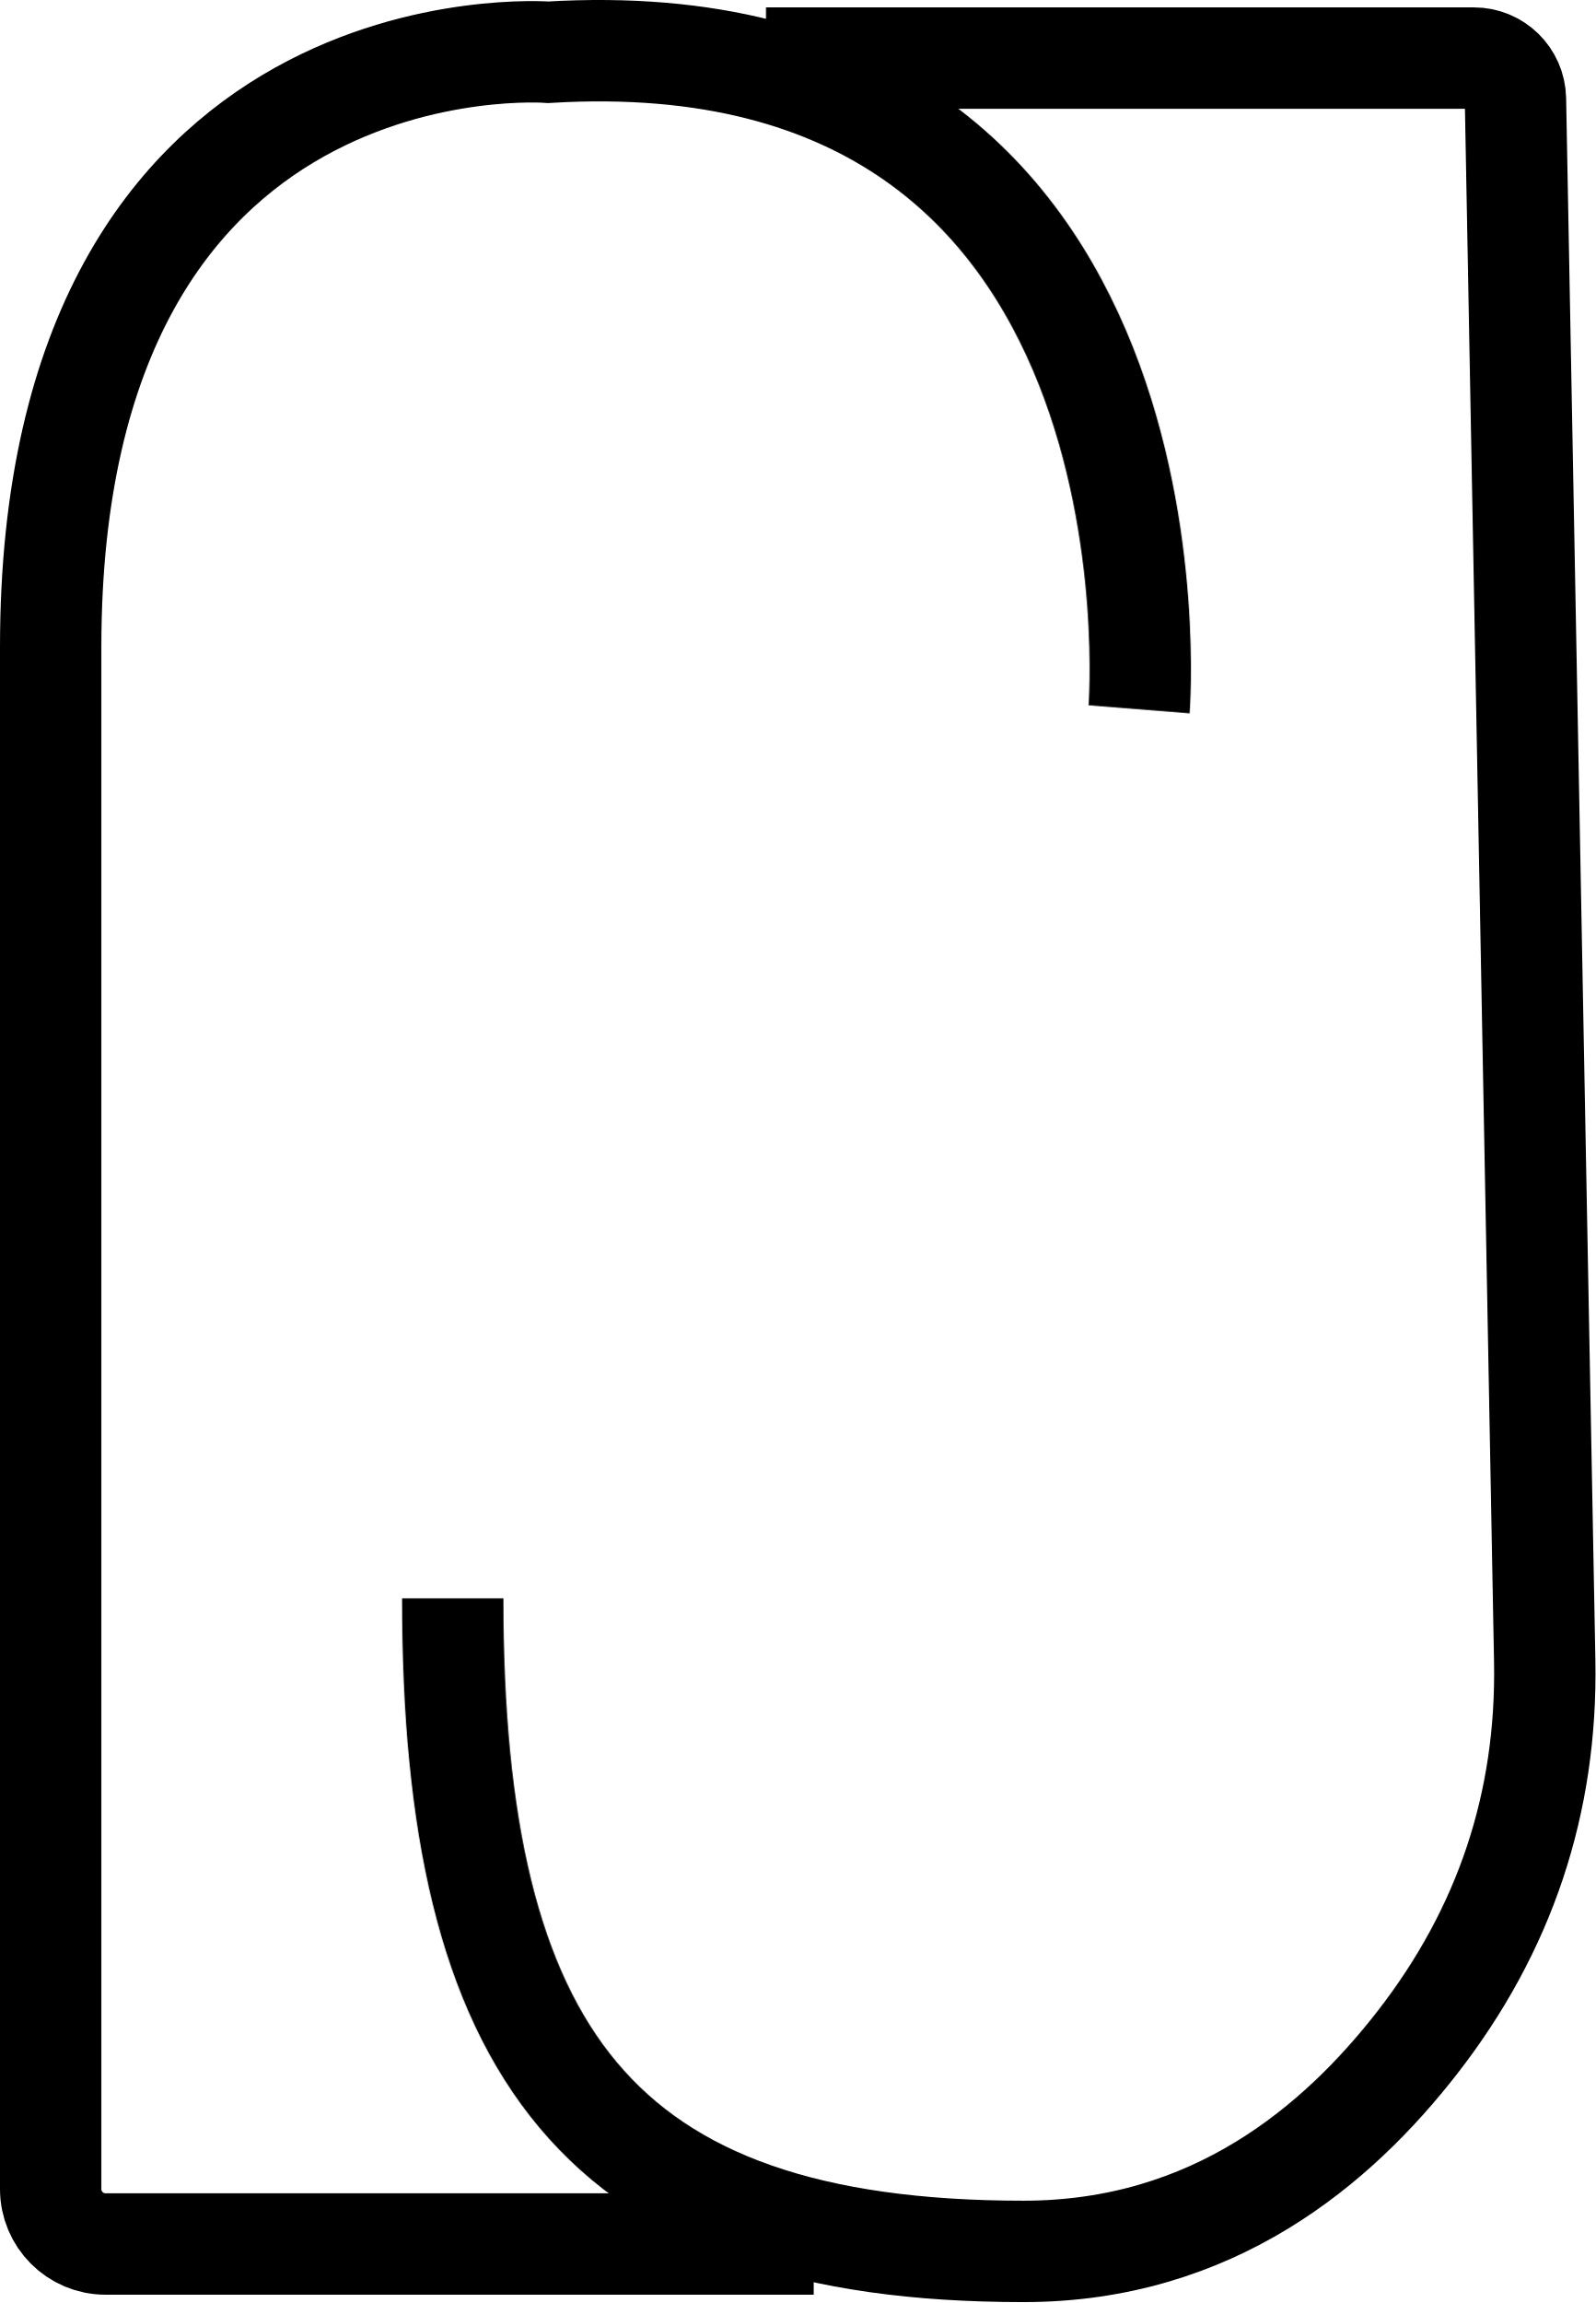
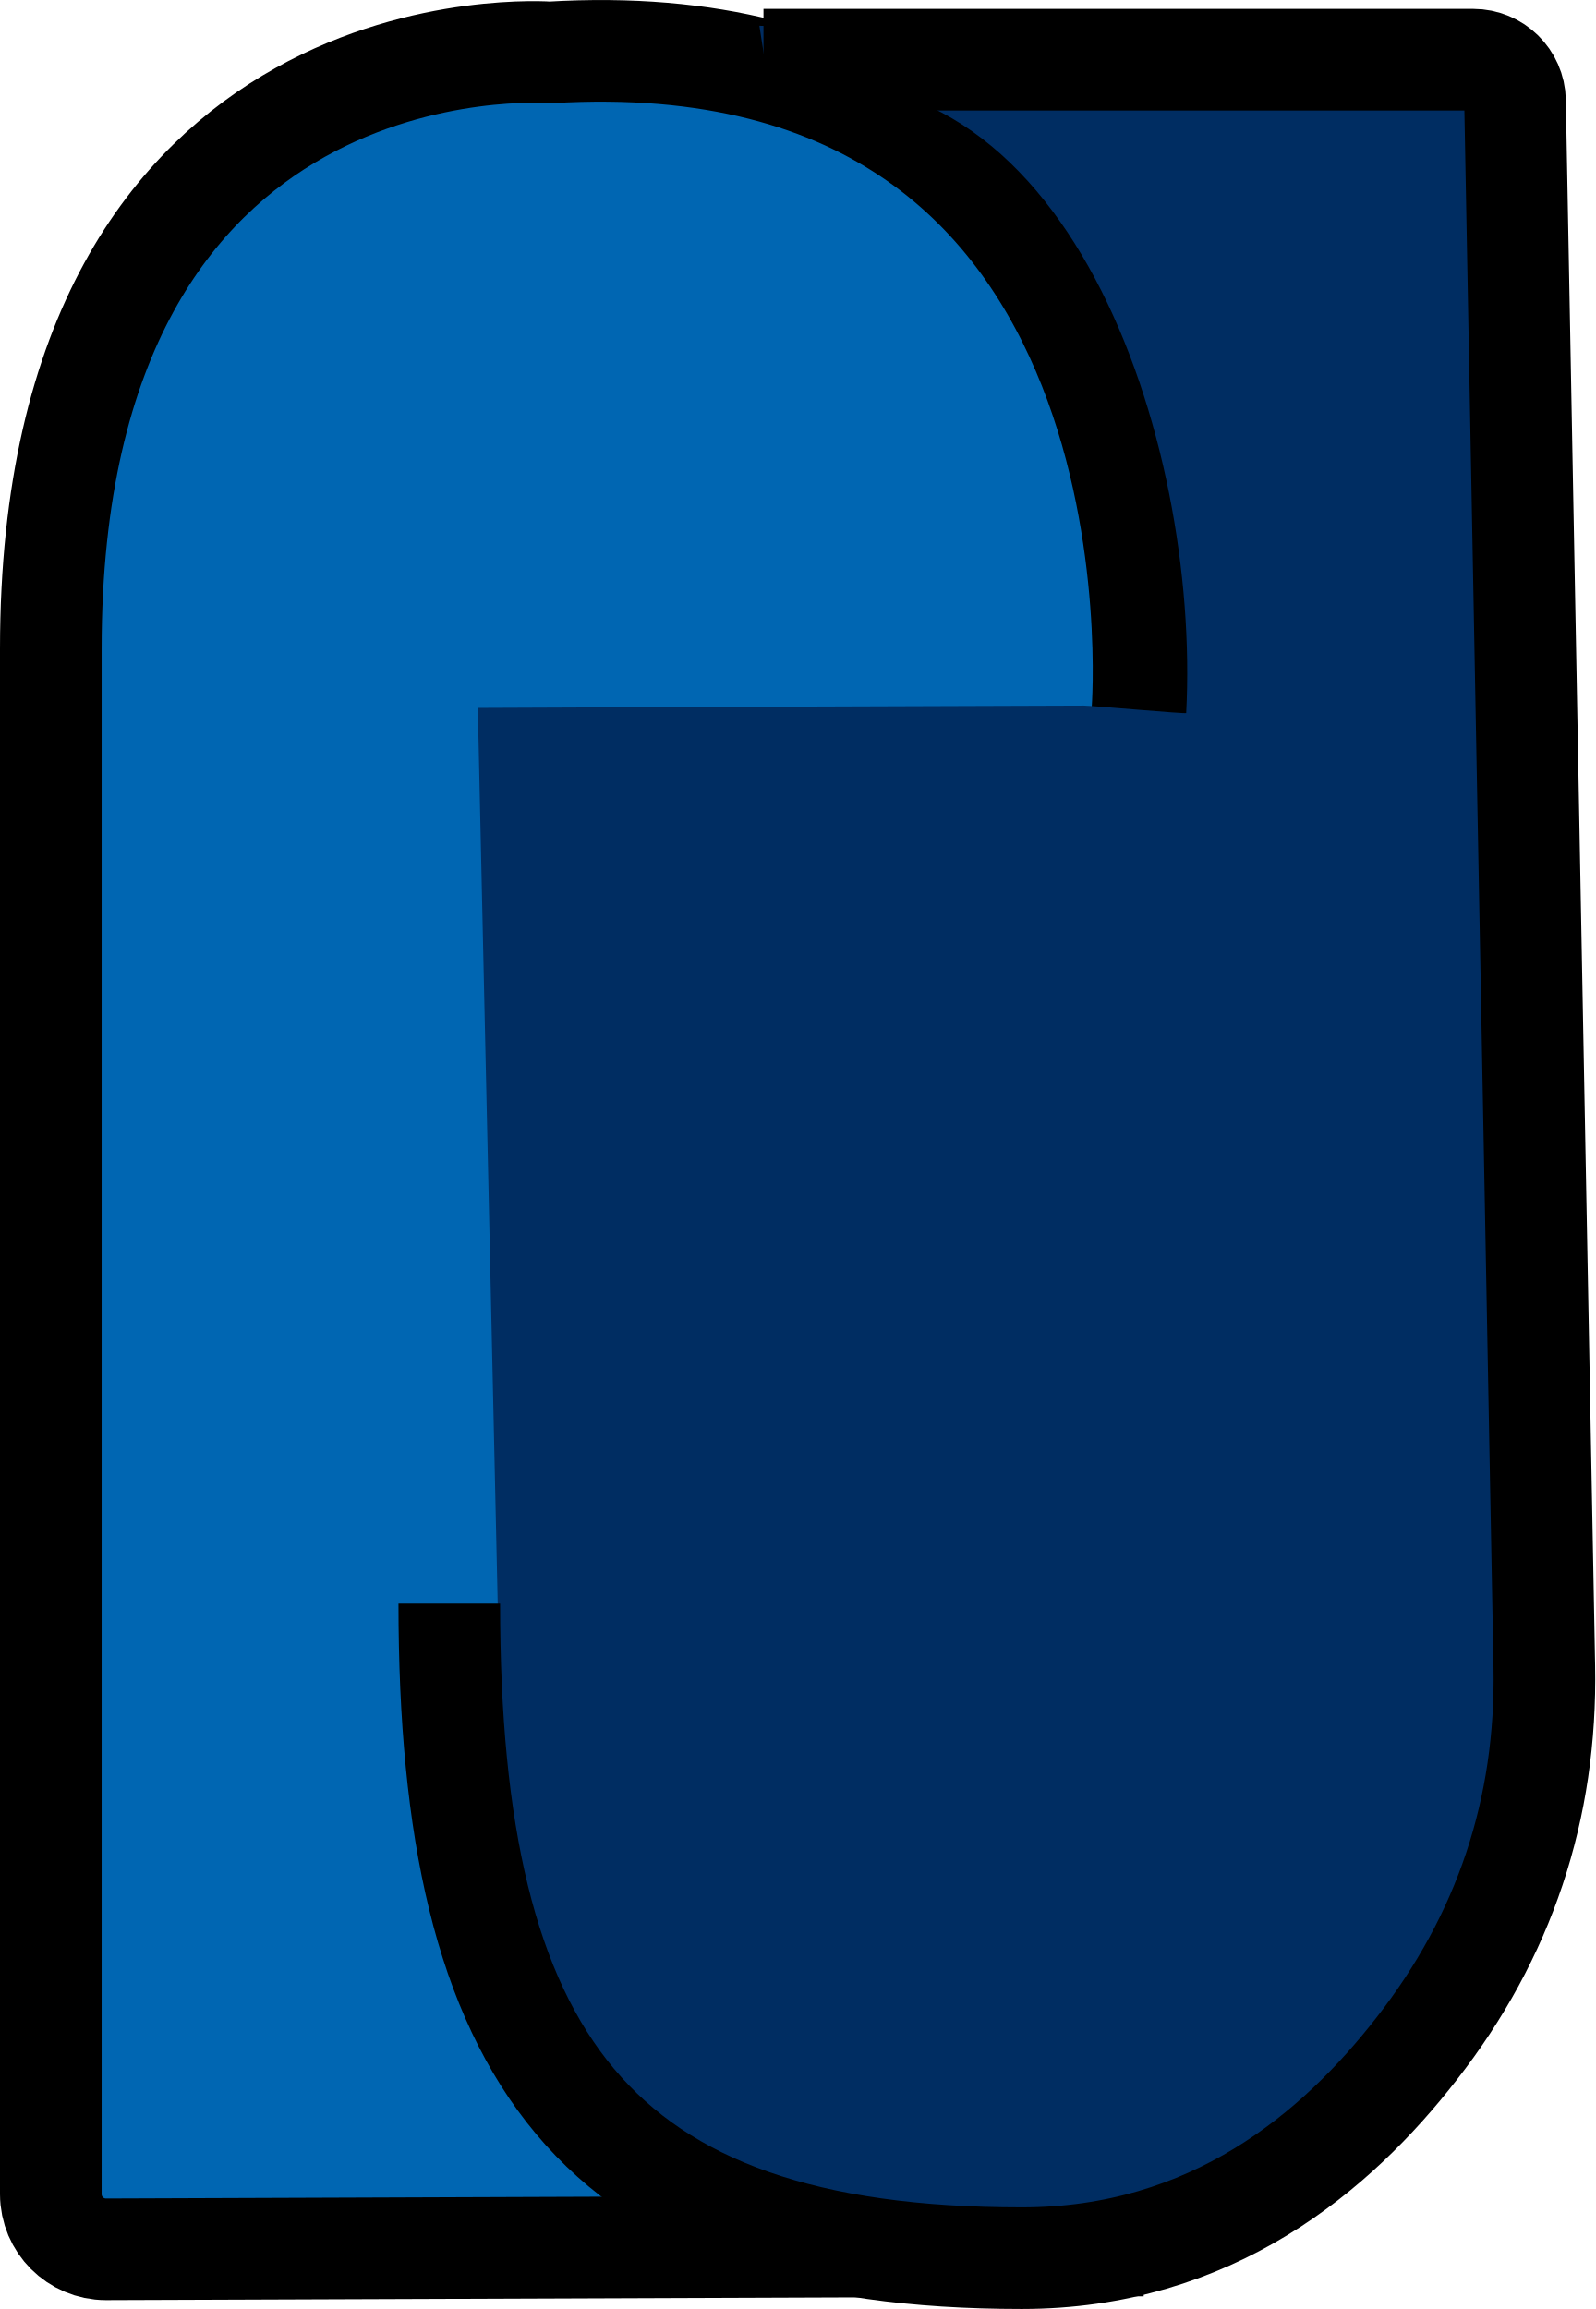
- <svg xmlns="http://www.w3.org/2000/svg" id="Capa_1" data-name="Capa 1" viewBox="0 0 1716.12 2474.99">
+ <svg xmlns="http://www.w3.org/2000/svg" width="603.6mm" height="873.7mm" viewBox="0 0 1711 2476.6">
  <defs>
-     <style>.cls-1{fill:none;stroke:#000;stroke-miterlimit:10;stroke-width:109px;}</style>
+     <style>
+       .a {
+         fill: #0066b2;
+       }
+ 
+       .a, .c {
+         stroke: #000;
+         stroke-miterlimit: 10;
+         stroke-width: 109px;
+       }
+ 
+       .b {
+         fill: #002d62;
+       }
+ 
+       .c {
+         fill: none;
+       }
+     </style>
  </defs>
-   <path class="cls-1" d="M2115.67,1214.37s59.58-748.1-635.52-706.4c0,0-535.22-41.7-535.22,639.5V2805.28a59.08,59.08,0,0,0,59.08,59.08H1765.7" transform="translate(-890.43 -451.79)" />
-   <path class="cls-1" d="M1714.39,514.22h761.26a44.83,44.83,0,0,1,44.82,44l31.45,1679.16c2.86,153.07-43,289.55-137,410.38-85.82,110.29-219.69,224.54-423.58,224.54-458.77,0-614-214.24-614-702.05" transform="translate(-890.43 -451.79)" />
+   <g>
+     <path class="a" d="M2120.8,1212.8s59.5-748.1-635.6-706.4c0,0-535.2-41.7-535.2,639.5V2803.7a59.2,59.2,0,0,0,59.1,59.1l1112.9-4.1" transform="translate(-895.5 -450.2)" />
+     <path class="b" d="M1438.5,2583.3c22.6,35.7,88.9,93.4,146.8,142.4,149.5,126.4,355.6,164.1,539.8,96.7,175.8-64.2,392.7-185.4,411.2-534.6,34.8-656.6-61.1-1773.6-61.1-1773.6L1710,477.8l10.3,65.9c320.5-56.3,462.9,379.8,447.5,671.3-.1,1.2-100.3-7.9-109.8-8-6.6-.1-643.5,2.3-650,2.5" transform="translate(-895.5 -450.2)" />
+     <path class="c" d="M1714.4,514.2h761.2a44.9,44.9,0,0,1,44.9,44l31.4,1679.2q4.3,229.5-137,410.3c-85.8,110.3-219.6,224.6-423.5,224.6-458.8,0-614-214.3-614-702.1" transform="translate(-895.5 -450.2)" />
+   </g>
</svg>
